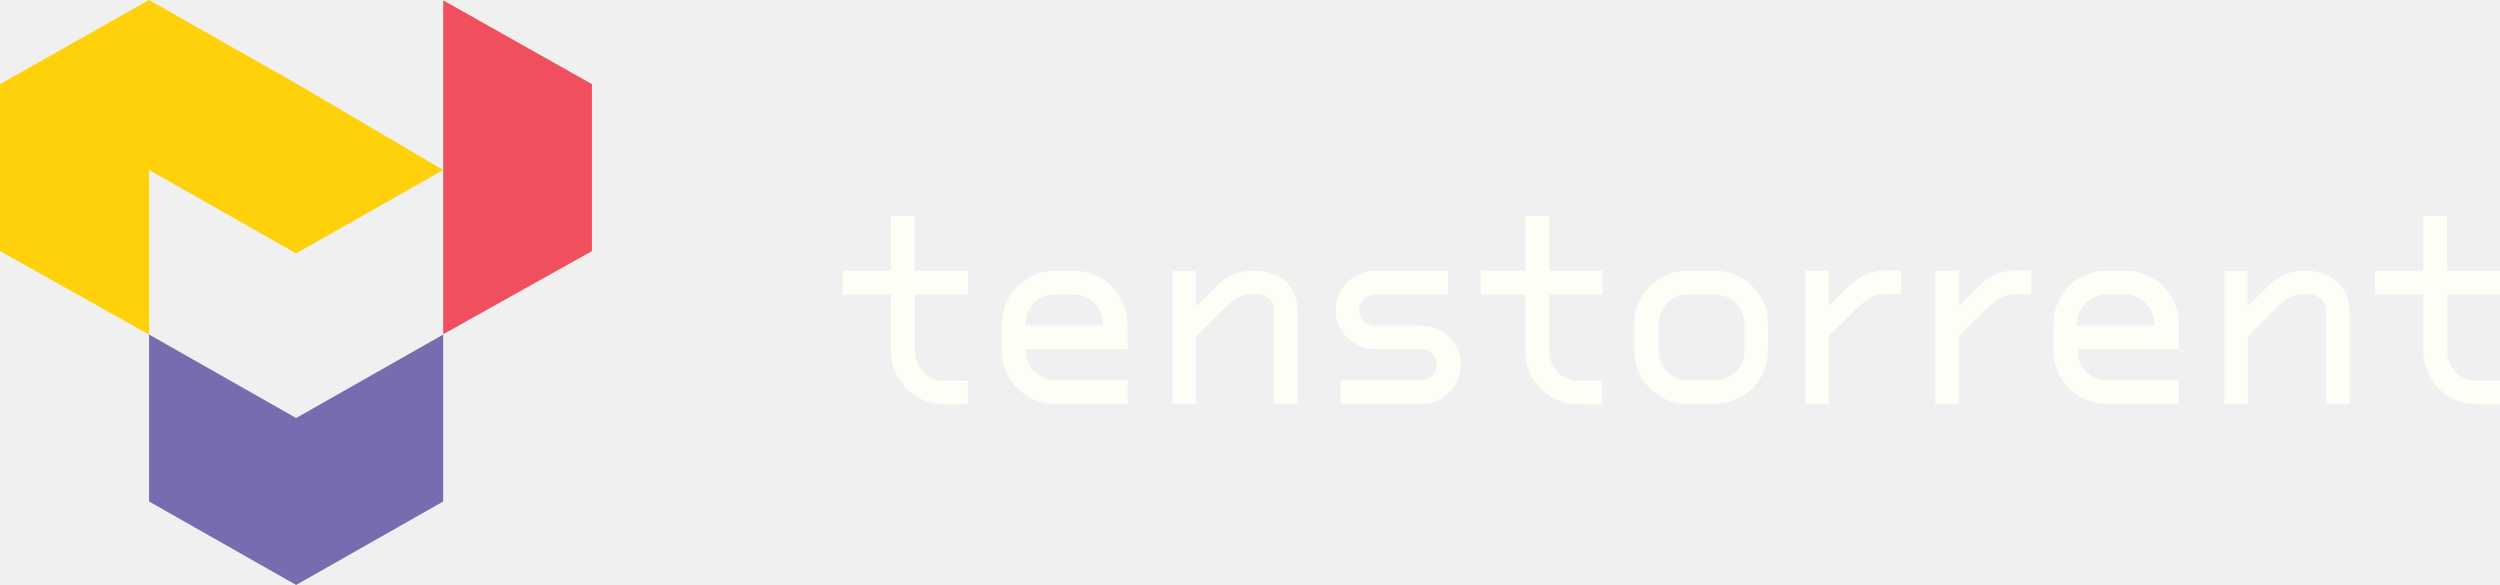
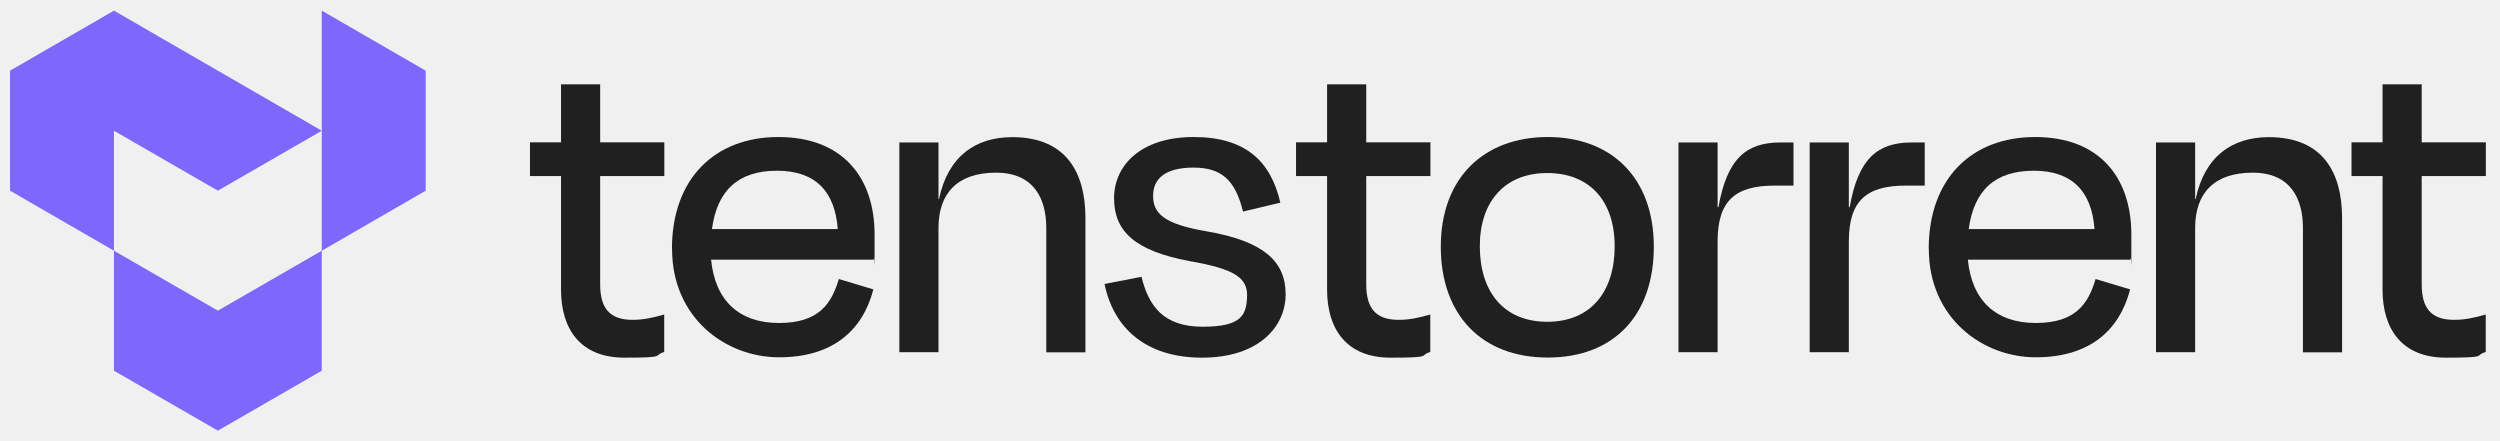
- <svg xmlns="http://www.w3.org/2000/svg" aria-label="Tenstorrent" class="w-full block" width="359" height="84" viewBox="0 0 359 84" fill="none">
-   <path d="M21.406 48.041V72.014L42.524 84L63.642 72.014V48.041L42.524 60.027L21.406 48.041Z" fill="#786BB0" />
-   <path d="M21.406 48.041V24.404L42.524 36.39L63.642 24.404L42.524 11.986L21.406 0L0 12.082V36.055L21.406 48.041Z" fill="#FFD10A" />
-   <path d="M85 12.082L63.642 0.048V24.404V47.993L85 36.055V12.082Z" fill="#F04F5E" />
-   <path d="M63.641 48.041V47.993L63.594 48.041H63.641Z" fill="white" />
-   <path d="M305.221 38.88H302.512C298.312 38.88 294.885 42.296 294.885 46.484V50.396C294.885 54.584 298.312 58 302.512 58H312.903V54.584H302.512C300.191 54.584 298.312 52.71 298.312 50.396V50.12H312.903V46.484C312.848 42.296 309.421 38.88 305.221 38.88ZM309.421 46.759H298.256V46.484C298.256 44.169 300.136 42.296 302.457 42.296H305.165C307.487 42.296 309.366 44.169 309.366 46.484V46.759H309.421Z" fill="#FFFEF6" />
-   <path d="M204.129 46.759H197.441C196.169 46.759 195.175 45.767 195.175 44.5C195.175 43.233 196.169 42.296 197.441 42.296H207.942V38.88H197.441C194.345 38.88 191.803 41.414 191.803 44.5C191.803 47.586 194.345 50.12 197.441 50.12H204.129C205.4 50.12 206.339 51.112 206.339 52.324C206.339 53.592 205.345 54.584 204.129 54.584H192.522V58H204.129C207.224 58 209.766 55.465 209.766 52.38C209.822 49.294 207.279 46.759 204.129 46.759Z" fill="#FFFEF6" />
-   <path d="M246.246 38.88H242.321C238.121 38.88 234.694 42.296 234.694 46.484V50.396C234.694 54.584 238.121 58 242.321 58H246.246C250.446 58 253.873 54.584 253.873 50.396V46.484C253.928 42.296 250.446 38.88 246.246 38.88ZM250.502 50.396C250.502 52.71 248.622 54.584 246.301 54.584H242.377C240.055 54.584 238.176 52.71 238.176 50.396V46.484C238.176 44.169 240.055 42.296 242.377 42.296H246.301C248.622 42.296 250.502 44.169 250.502 46.484V50.396Z" fill="#FFFEF6" />
-   <path d="M222.423 31H219.052V38.88H212.64V42.296H219.052V50.451C219.052 54.639 222.479 58.055 226.679 58.055H230.051V54.694H226.679C224.358 54.694 222.479 52.82 222.479 50.506V42.296H230.106V38.88H222.479V31H222.423Z" fill="#FFFEF6" />
-   <path d="M131.336 31H127.964V38.88H121V42.296H127.964V50.451C127.964 54.639 131.391 58.055 135.592 58.055H138.963V54.694H135.592C133.27 54.694 131.391 52.82 131.391 50.506V42.296H139.019V38.88H131.336V31Z" fill="#FFFEF6" />
-   <path d="M359 42.296V38.88H351.372V31H348.001V38.88H341.037V42.296H348.001V50.451C348.001 54.639 351.428 58.055 355.628 58.055H359V54.694H355.628C353.307 54.694 351.428 52.82 351.428 50.506V42.296H359Z" fill="#FFFEF6" />
-   <path d="M154.218 38.88H151.51C147.309 38.88 143.883 42.296 143.883 46.484V50.396C143.883 54.584 147.309 58 151.51 58H161.901V54.584H151.51C149.189 54.584 147.309 52.71 147.309 50.396V50.12H161.901V46.484C161.846 42.296 158.419 38.88 154.218 38.88ZM158.419 46.759H147.254V46.484C147.254 44.169 149.133 42.296 151.455 42.296H154.163C156.485 42.296 158.364 44.169 158.364 46.484V46.759H158.419Z" fill="#FFFEF6" />
-   <path d="M265.591 41.029L262.606 43.949V38.88H259.235V58H262.606V48.302L266.641 44.28C268.189 42.737 269.184 42.241 270.786 42.241H272.997V38.825H270.786C268.797 38.88 267.083 39.596 265.591 41.029Z" fill="#FFFEF6" />
-   <path d="M281.288 38.88H277.916V58H281.288V48.302L285.323 44.28C286.87 42.737 287.865 42.241 289.468 42.241H291.679V38.825H289.468C287.423 38.825 285.765 39.541 284.273 41.029L281.288 43.949V38.88V38.88Z" fill="#FFFEF6" />
-   <path d="M180.251 38.88H179.92C177.875 38.88 176.217 39.596 174.724 41.084L171.739 44.004V38.935H168.368V58H171.739V48.302L175.774 44.279C177.267 42.792 178.317 42.241 179.92 42.241H180.362C181.854 42.241 182.96 43.178 182.96 44.445V58H186.331V44.5C186.387 41.304 183.789 38.88 180.251 38.88Z" fill="#FFFEF6" />
-   <path d="M331.254 38.88H330.922C328.877 38.88 327.219 39.596 325.727 41.084L322.742 44.004V38.935H319.426V58H322.797V48.302L326.832 44.279C328.324 42.792 329.374 42.241 330.977 42.241H331.42C332.912 42.241 334.017 43.178 334.017 44.445V58H337.389V44.5C337.389 41.304 334.736 38.88 331.254 38.88Z" fill="#FFFEF6" />
+ <svg xmlns="http://www.w3.org/2000/svg" aria-label="Tenstorrent" id="Layer_1" data-name="Layer 1" version="1.1" viewBox="0 0 2069 364.8" width="2069" height="364.8" class="w-full block">
+   <defs />
+   <path d="M2031,264.7c-19.3,0-26.8-10-26.8-29.4v-89.6h53.1v-27.9h-53.1v-48h-32.4v48h-25.7v27.9h25.7v94.1c0,32.4,16,56.2,52.4,56.2s22.9-1.7,33-4.7v-31c-9.2,2.6-17,4.4-26.3,4.4Z" fill="#202020" />
+   <path d="M1157.5,264.7c-19.3,0-26.8-10-26.8-29.4v-89.6h53.1v-27.9h-53.1v-48h-32.4v48h-25.7v27.9h25.7v94.1c0,32.4,16,56.2,52.4,56.2s22.9-1.7,33-4.7v-31c-9.2,2.6-17,4.4-26.3,4.4Z" fill="#202020" />
+   <path d="M523.5,264.7c-19.3,0-26.8-10-26.8-29.4v-89.6h53.1v-27.9h-53.1v-48h-32.4v48h-25.7v27.9h25.7v94.1c0,32.4,16,56.2,52.4,56.2s22.9-1.7,33-4.7v-31c-9.2,2.6-17,4.4-26.3,4.4Z" fill="#202020" />
+   <g>
+     <polygon points="266.3 207.5 180.3 257.1 94.3 207.5 94.3 306.8 180.3 356.4 266.3 306.8 266.3 207.5" fill="#7c68fa" />
+     <polygon points="266.3 108.2 180.3 157.8 94.3 108.2 94.3 207.5 8.3 157.8 8.3 58.5 94.3 8.8 266.3 108.2" fill="#7c68fa" />
+     <polygon points="266.3 207.5 352.3 157.8 352.3 58.5 266.3 8.8 266.3 207.5" fill="#7c68fa" />
+   </g>
+   <path d="M556.1,206c0-58,35.3-92.6,88.1-92.6s79.6,33.1,79.6,80.7,0,12.6-.7,20.8h-134.6c3.3,33.8,23.1,52.4,56.2,52.4s43.5-16,49.5-36.4l28.6,8.6c-8.9,34.2-33.8,56.2-78.1,56.2s-88.5-32.7-88.5-89.6ZM589.2,189.6h104.1c-2.2-30.9-18.2-48.3-50.2-48.3s-49.5,16-53.9,48.3Z" fill="#202020" />
+   <path d="M776.7,291.5h-32.4V117.9h32.4v46.9h.4c7.4-35.3,30.1-51.3,60.6-51.3,45,0,60.6,29.7,60.6,66.9v111.2h-32.4v-103c0-23.8-10-45.7-41.6-45.7s-47.6,16.7-47.6,45.7v103Z" fill="#202020" />
+   <path d="M914.2,235l30.5-5.9c5.9,23.8,17.8,41.3,50.6,41.3s36.4-10,36.8-26c0-14.5-10.4-21.9-47.6-28.3-45.7-8.6-62.5-24.9-62.5-52.1s22.3-50.6,65.8-50.6,64,20.5,71.8,54.3l-30.9,7.4c-6.3-26-17.8-36.4-40.9-36.4s-33.5,8.9-33.5,23.4,8.9,23.4,44.6,29.4c47.6,8.2,65.1,25.3,65.1,52.1s-22.3,52.4-69.2,52.4-73.3-24.9-80.7-61Z" fill="#202020" />
+   <path d="M1192.4,204.1c0-56.9,35.7-90.7,88.5-90.7s87.8,33.8,87.8,90.7-33.1,91.8-87.8,91.8-88.5-35.3-88.5-91.8ZM1224.7,203.8c0,37.6,19.7,62.5,55.8,62.5s55.8-24.9,55.8-62.5-20.8-60.6-55.8-60.6-55.8,23.4-55.8,60.6Z" fill="#202020" />
+   <path d="M1389.1,291.5V117.9h32.4v53.5h.7c7.1-40.5,23.4-53.5,51.3-53.5h10.8v35.7h-15.6c-32.7,0-47.2,12.6-47.2,46.1v91.8h-32.4Z" fill="#202020" />
+   <path d="M1497.7,291.5V117.9h32.4v53.5h.7c7.1-40.5,23.4-53.5,51.3-53.5h10.8v35.7h-15.6c-32.7,0-47.2,12.6-47.2,46.1v91.8h-32.4Z" fill="#202020" />
+   <path fill="#202020" d="M1596.2,206c0-58,35.3-92.6,88.1-92.6s79.6,33.1,79.6,80.7,0,12.6-.7,20.8h-134.6c3.3,33.8,23.1,52.4,56.2,52.4s43.5-16,49.5-36.4l28.6,8.6c-8.9,34.2-33.8,56.2-78.1,56.2s-88.5-32.7-88.5-89.6ZM1629.3,189.6h104.1c-2.2-30.9-18.2-48.3-50.2-48.3s-49.5,16-53.9,48.3Z" />
+   <path fill="#202020" d="M1816.7,291.5h-32.4V117.9h32.4v46.9h.4c7.4-35.3,30.1-51.3,60.6-51.3,45,0,60.6,29.7,60.6,66.9v111.2h-32.4v-103c0-23.8-10-45.7-41.6-45.7s-47.6,16.7-47.6,45.7v103Z" />
</svg>
